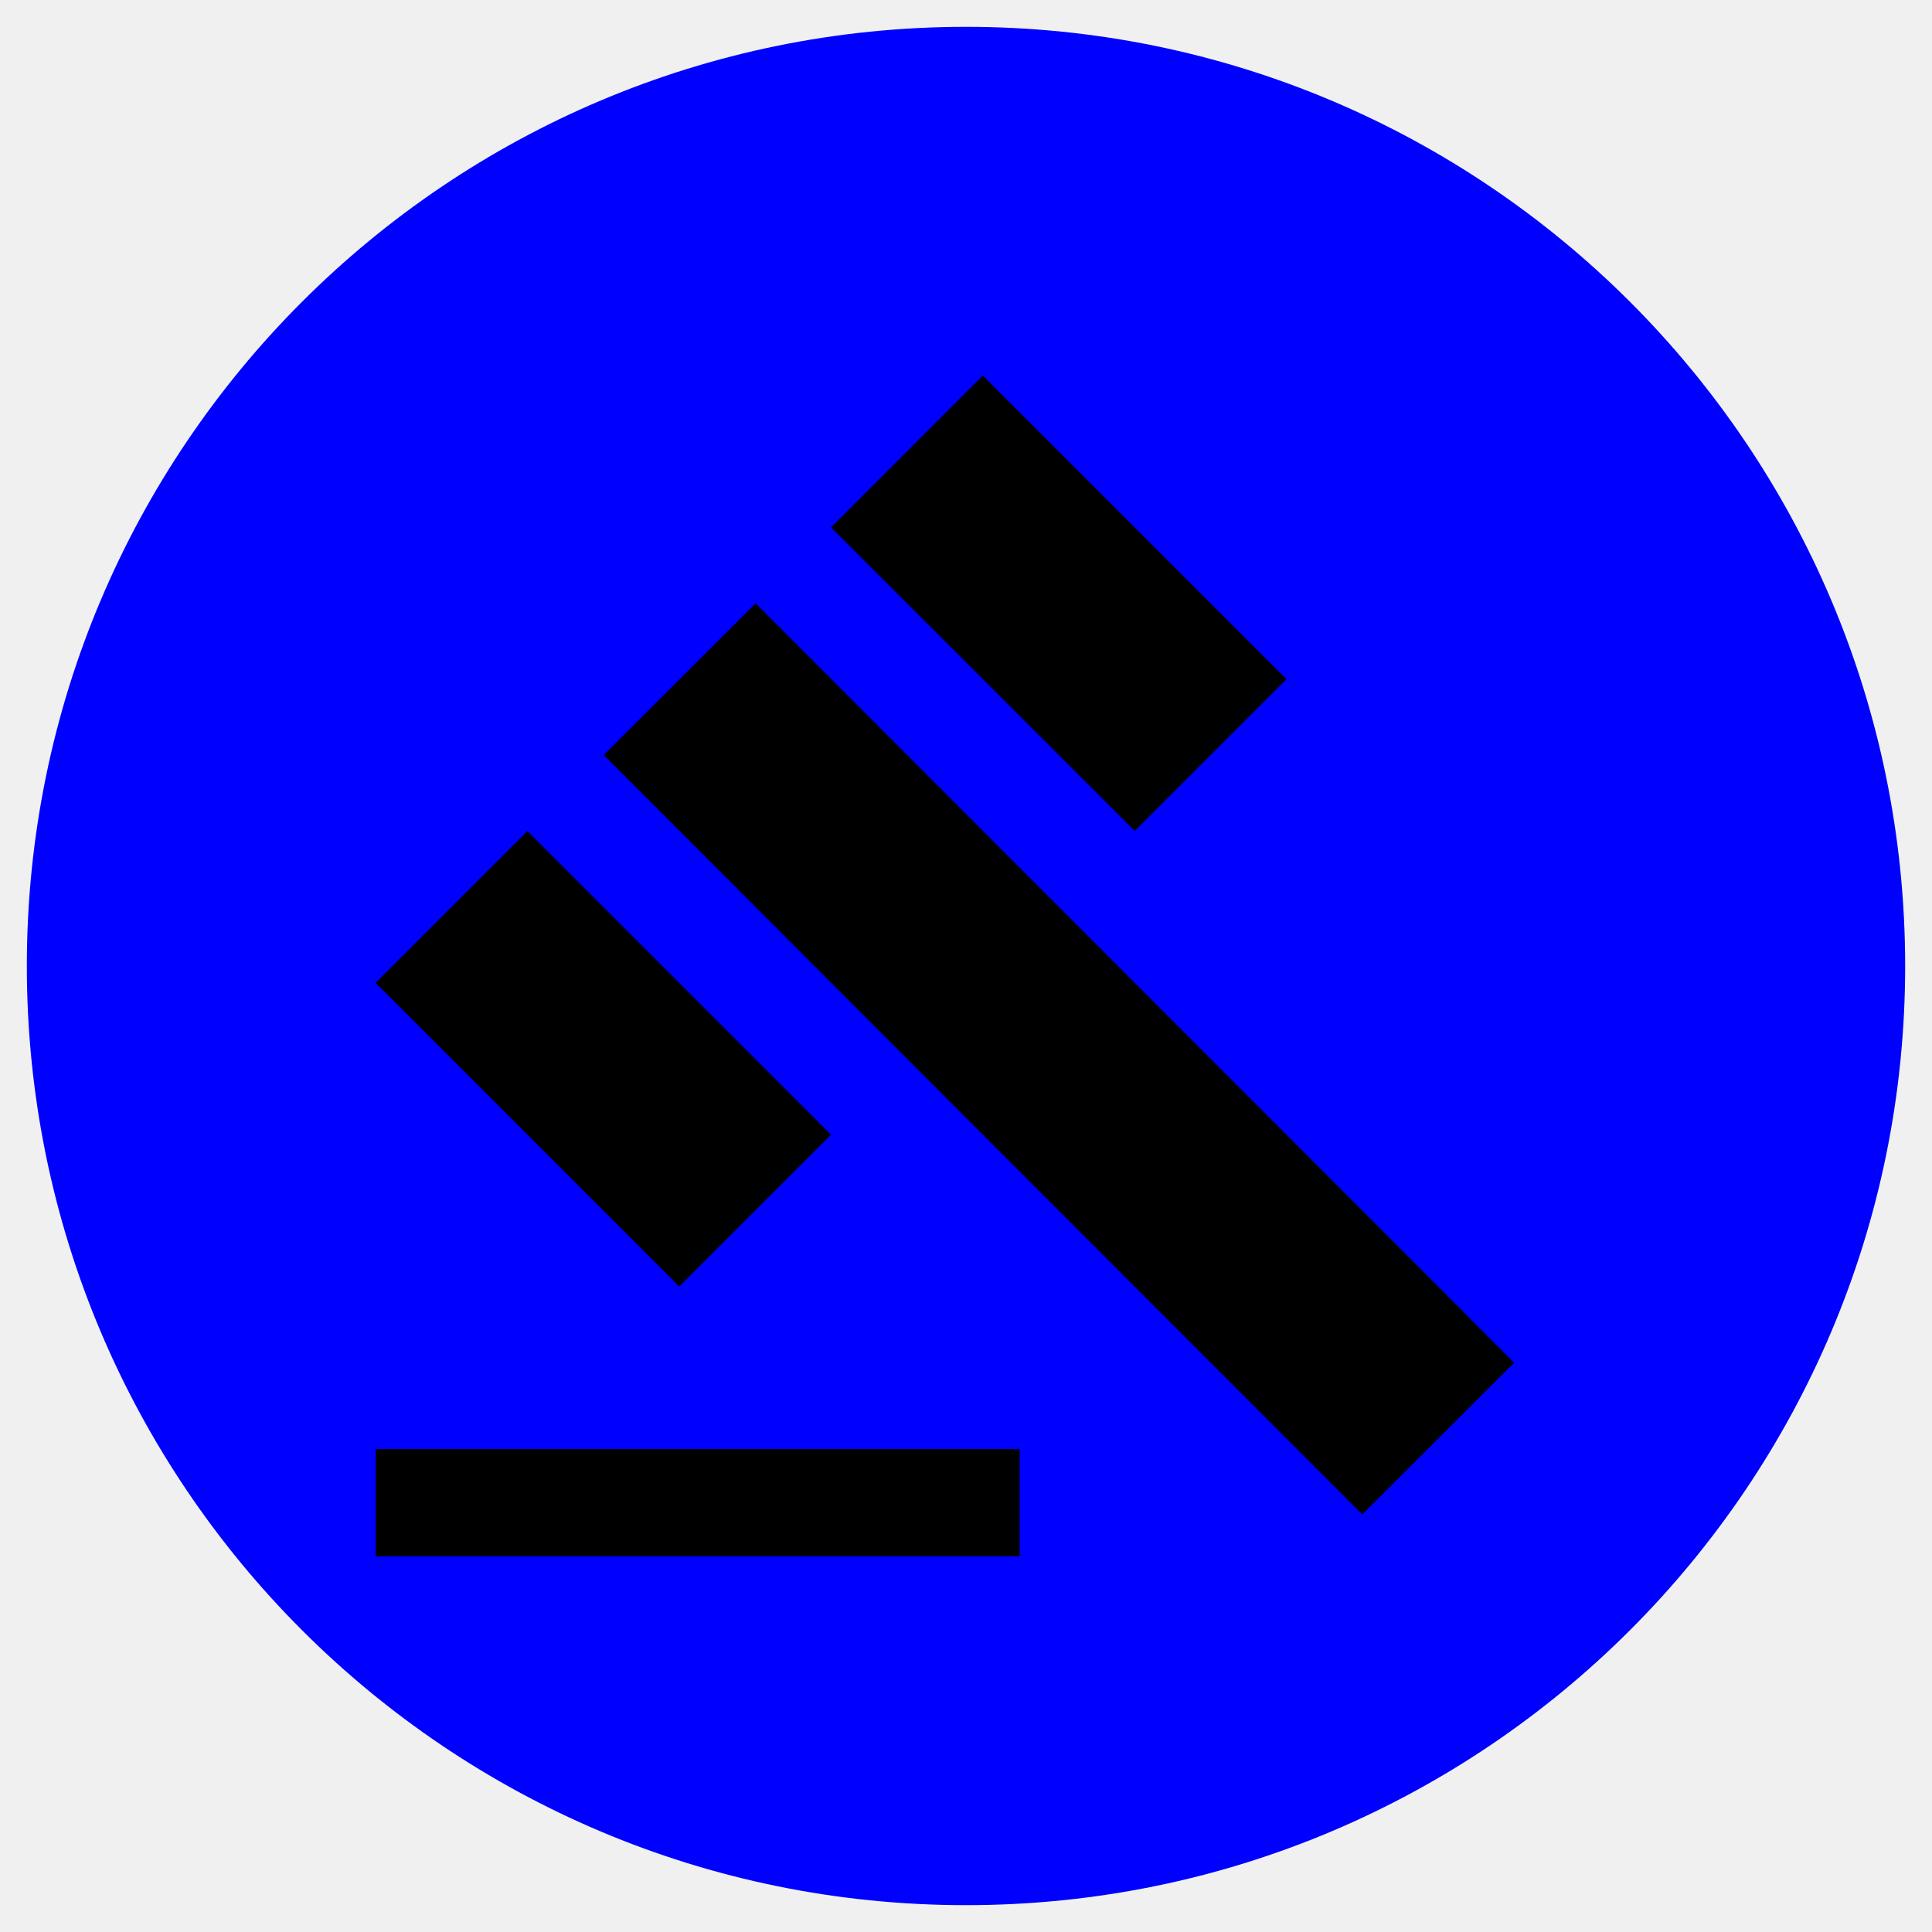
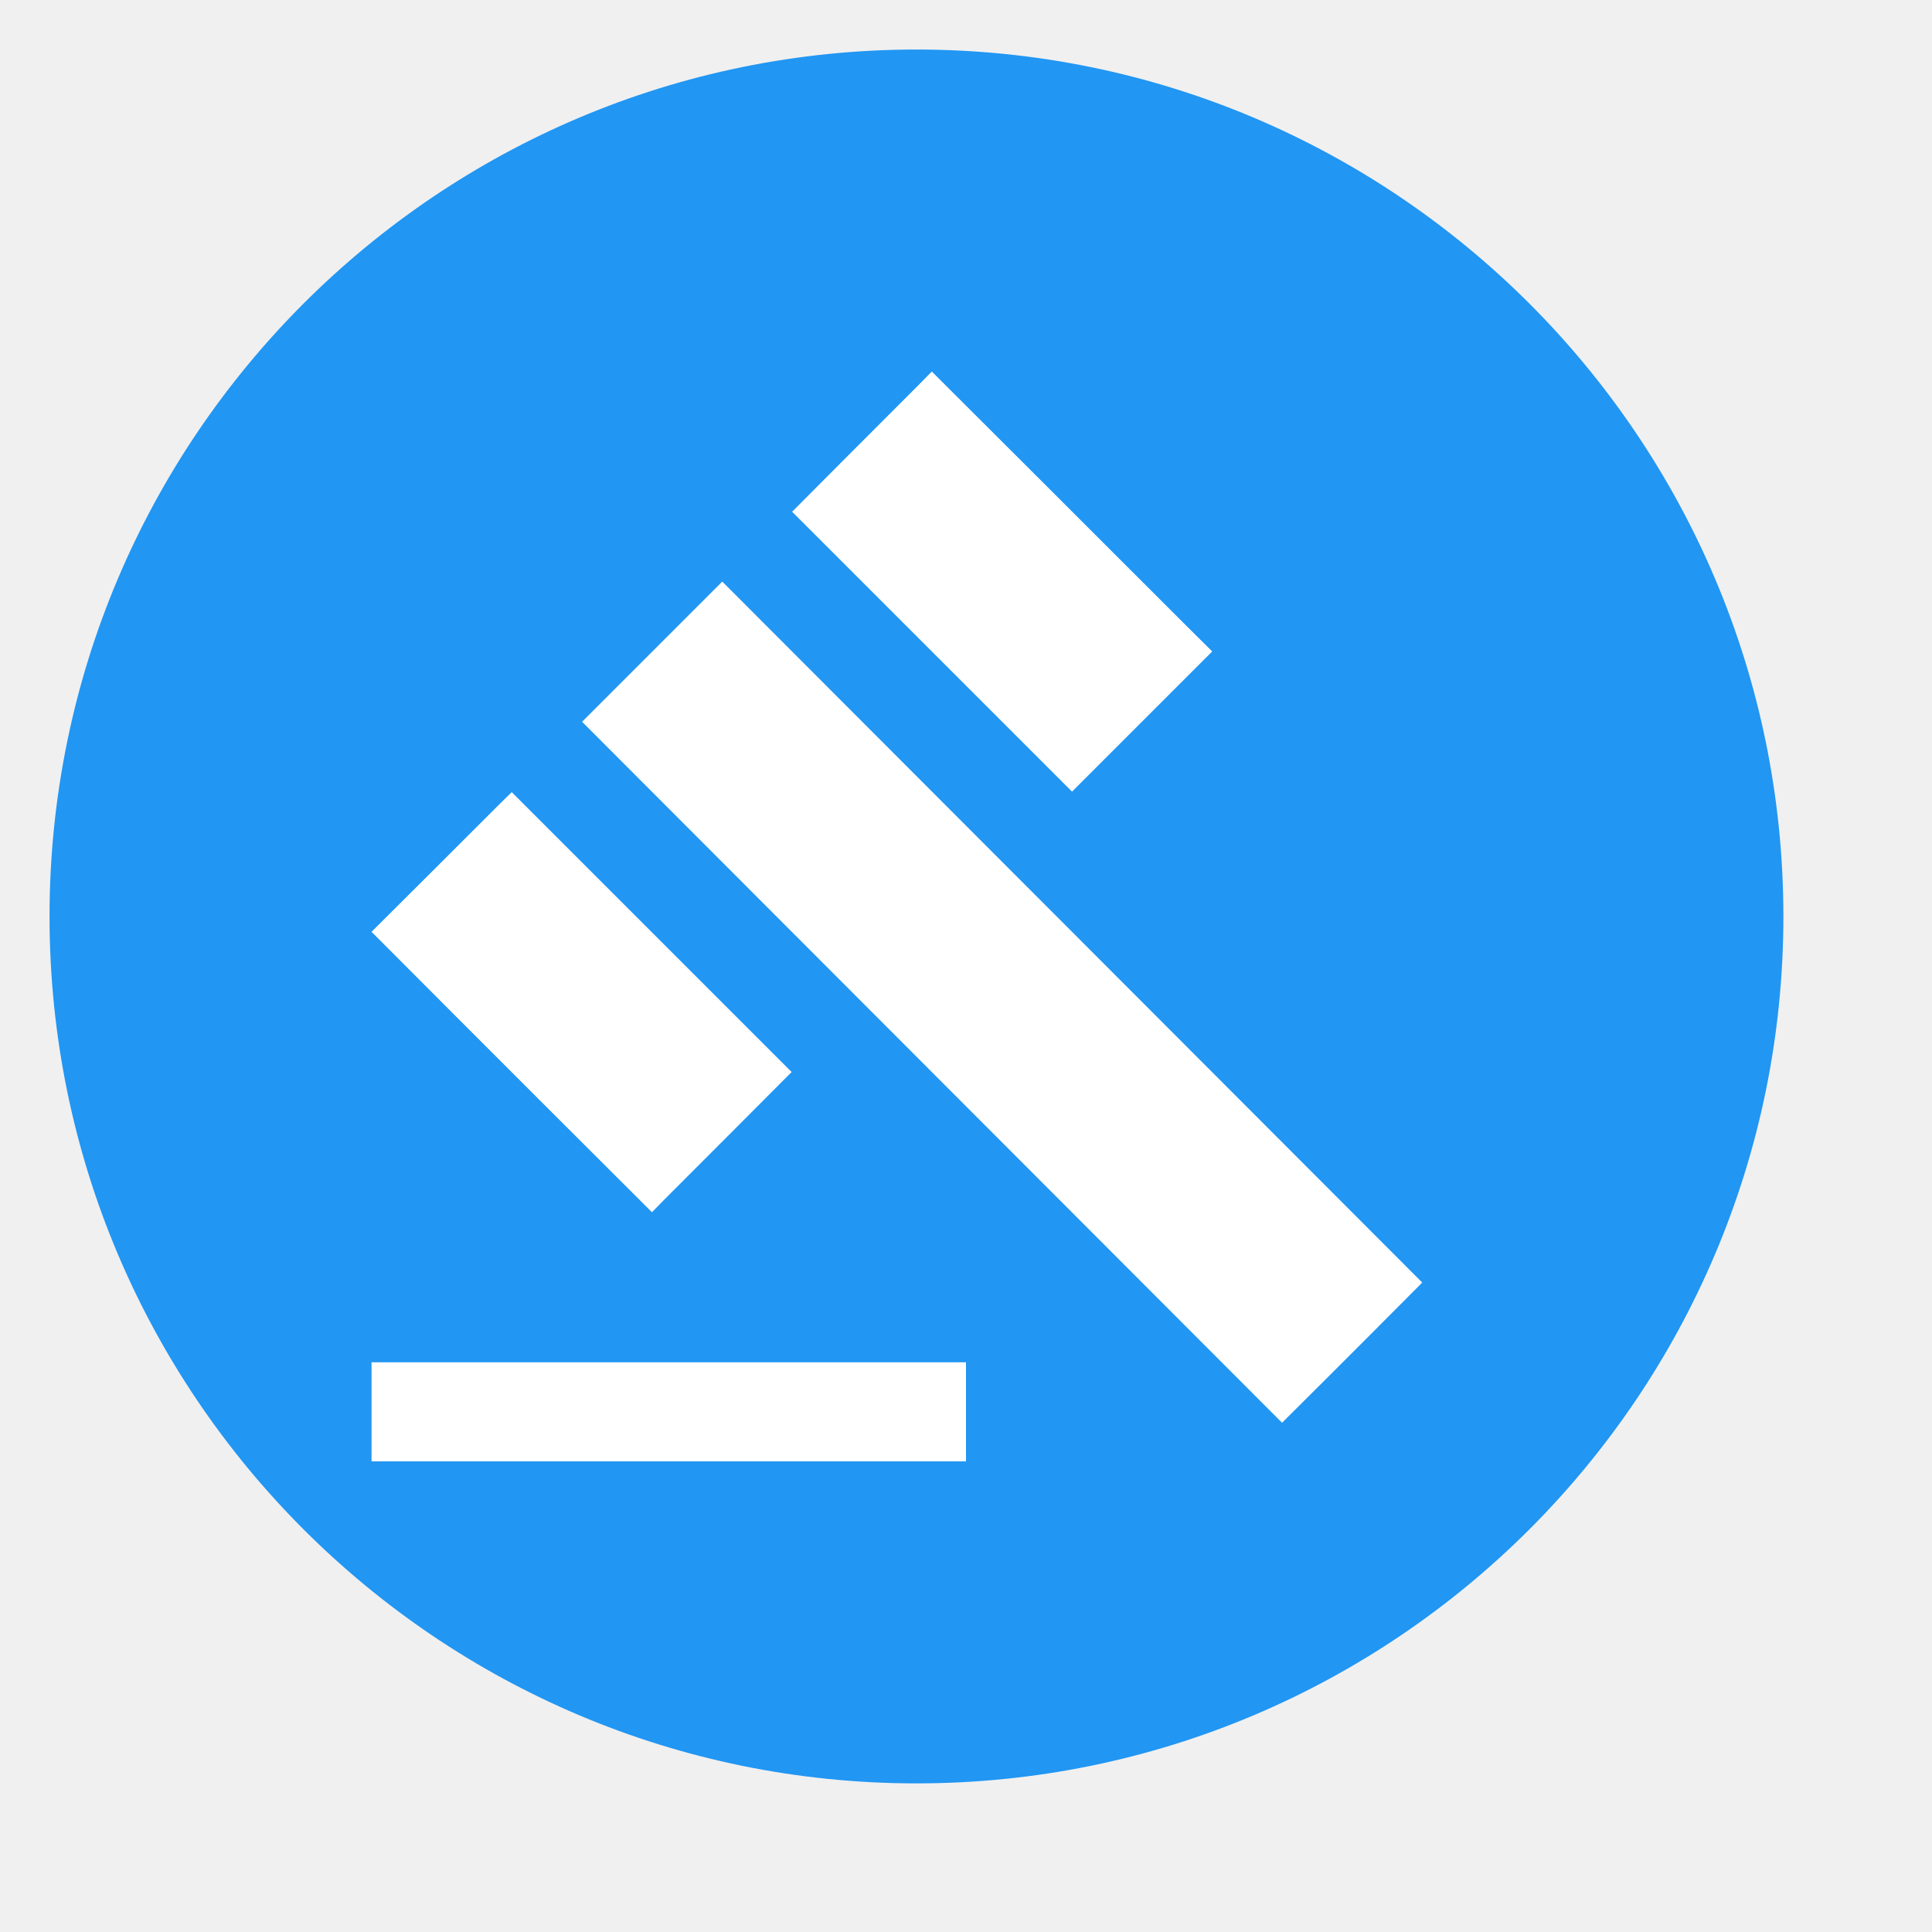
- <svg xmlns="http://www.w3.org/2000/svg" enable-background="new 0 0 36 36" height="36" viewBox="-6 -6 36 36" width="36">
-   <circle cx="12" cy="12" r="17.5" stroke="black" stroke-width="0" fill="blue" />
-   <g>
-     <rect fill="none" height="24" width="24" x="0" />
-   </g>
+ <svg xmlns="http://www.w3.org/2000/svg" xmlns:xlink="http://www.w3.org/1999/xlink" version="1.1" preserveAspectRatio="xMidYMid meet" viewBox="-0.5 -0.5 39 39" width="35" height="35">
+   <defs>
+     <path d="M0.5 18C0.5 27.66 8.34 35.5 18 35.5C27.66 35.5 35.5 27.66 35.5 18C35.5 8.34 27.66 0.5 18 0.5C8.34 0.5 0.5 8.34 0.5 18Z" id="acyP4BZ3Q" />
+     <path d="M0.5 18C0.5 27.66 8.34 35.5 18 35.5C27.66 35.5 35.5 27.66 35.5 18C35.5 8.34 27.66 0.5 18 0.5C8.34 0.5 0.5 8.34 0.5 18Z" id="a4GhpcS1FN" />
+     <path d="M30 6C30 20.4 30 28.4 30 30C30 30 30 30 30 30C15.6 30 7.6 30 6 30C6 30 6 30 6 30C6 15.6 6 7.6 6 6C6 6 6 6 6 6C20.4 6 28.4 6 30 6C30 6 30 6 30 6Z" id="lWEOIgRxB" />
+     <path d="M30 6C30 20.4 30 28.4 30 30C30 30 30 30 30 30C15.6 30 7.6 30 6 30C6 30 6 30 6 30C6 15.6 6 7.6 6 6C6 6 6 6 6 6C20.4 6 28.4 6 30 6C30 6 30 6 30 6Z" id="e8K0XnFK2" />
+     <path d="M14.08 11.24C22.56 19.73 27.27 24.45 28.21 25.39C28.21 25.39 28.21 25.39 28.21 25.39C26.52 27.09 25.57 28.03 25.38 28.22C25.38 28.22 25.38 28.22 25.38 28.22C16.9 19.73 12.19 15.01 11.25 14.07C11.25 14.07 11.25 14.07 11.25 14.07C12.95 12.37 13.89 11.43 14.08 11.24C14.08 11.24 14.08 11.24 14.08 11.24Z" id="b4sPbRDc4v" />
+     <path d="M14.08 11.24C22.56 19.73 27.27 24.45 28.21 25.39C28.21 25.39 28.21 25.39 28.21 25.39C26.52 27.09 25.57 28.03 25.38 28.22C25.38 28.22 25.38 28.22 25.38 28.22C16.9 19.73 12.19 15.01 11.25 14.07C11.25 14.07 11.25 14.07 11.25 14.07C12.95 12.37 13.89 11.43 14.08 11.24C14.08 11.24 14.08 11.24 14.08 11.24Z" id="d5i7HlbY1o" />
+     <path d="M18.31 7C21.71 10.39 23.59 12.28 23.97 12.65C23.97 12.65 23.97 12.65 23.97 12.65C22.27 14.35 21.33 15.29 21.14 15.48C21.14 15.48 21.14 15.48 21.14 15.48C17.75 12.09 15.86 10.2 15.49 9.83C15.49 9.83 15.49 9.83 15.49 9.83C17.18 8.13 18.13 7.19 18.31 7C18.31 7 18.31 7 18.31 7Z" id="a1f9127Nta" />
+     <path d="M18.31 7C21.71 10.39 23.59 12.28 23.97 12.65C23.97 12.65 23.97 12.65 23.97 12.65C22.27 14.35 21.33 15.29 21.14 15.48C21.14 15.48 21.14 15.48 21.14 15.48C17.75 12.09 15.86 10.2 15.49 9.83C15.49 9.83 15.49 9.83 15.49 9.83C17.18 8.13 18.13 7.19 18.31 7C18.31 7 18.31 7 18.31 7Z" id="cb1sHMaqO" />
+     <path d="M9.83 15.49C13.22 18.88 15.11 20.77 15.48 21.14C15.48 21.14 15.48 21.14 15.48 21.14C13.79 22.84 12.84 23.78 12.66 23.97C12.66 23.97 12.66 23.97 12.66 23.97C9.26 20.58 7.38 18.69 7 18.31C7 18.31 7 18.31 7 18.31C8.7 16.62 9.64 15.67 9.83 15.49C9.83 15.49 9.83 15.49 9.83 15.49Z" id="bBX54aWyN" />
+     <path d="M9.83 15.49C13.22 18.88 15.11 20.77 15.48 21.14C15.48 21.14 15.48 21.14 15.48 21.14C13.79 22.84 12.84 23.78 12.66 23.97C12.66 23.97 12.66 23.97 12.66 23.97C9.26 20.58 7.38 18.69 7 18.31C7 18.31 7 18.31 7 18.31C8.7 16.62 9.64 15.67 9.83 15.49C9.83 15.49 9.83 15.49 9.83 15.49Z" id="a12neg8m0i" />
+     <path d="M19 27C19 28.2 19 28.87 19 29C19 29 19 29 19 29C11.8 29 7.8 29 7 29C7 29 7 29 7 29C7 27.8 7 27.13 7 27C7 27 7 27 7 27C14.2 27 18.2 27 19 27C19 27 19 27 19 27Z" id="c2Ewgtw2j2" />
+     <path d="M19 27C19 28.2 19 28.87 19 29C19 29 19 29 19 29C11.8 29 7.8 29 7 29C7 29 7 29 7 29C7 27.8 7 27.13 7 27C7 27 7 27 7 27C14.2 27 18.2 27 19 27C19 27 19 27 19 27Z" id="dmVk30OXR" />
+   </defs>
  <g>
    <g>
-       <rect height="20" transform="matrix(0.7075 -0.7067 0.7067 0.7075 -5.6854 13.7194)" width="4" x="11.73" y="3.73" />
-       <rect height="8" transform="matrix(0.707 -0.7072 0.7072 0.707 0.3157 11.246)" width="4" x="11.73" y="1.24" />
-       <rect height="8" transform="matrix(0.7071 -0.7071 0.7071 0.7071 -8.1722 7.7256)" width="4" x="3.24" y="9.73" />
-       <rect height="2" width="12" x="1" y="21" />
+       <use xlink:href="#acyP4BZ3Q" opacity="1" fill="#2196f3" fill-opacity="1" />
+       <g>
+         <use xlink:href="#acyP4BZ3Q" opacity="1" fill-opacity="0" stroke="#000000" stroke-width="1" stroke-opacity="0" />
+       </g>
+     </g>
+     <g>
+       <use xlink:href="#a4GhpcS1FN" opacity="1" fill="#000000" fill-opacity="0" />
+       <g>
+         <use xlink:href="#a4GhpcS1FN" opacity="1" fill-opacity="0" stroke="#000000" stroke-width="0" stroke-opacity="1" />
+       </g>
+     </g>
+     <g>
+       <use xlink:href="#lWEOIgRxB" opacity="1" fill="#000000" fill-opacity="0" />
+       <g>
+         <use xlink:href="#lWEOIgRxB" opacity="1" fill-opacity="0" stroke="#000000" stroke-width="1" stroke-opacity="0" />
+       </g>
+     </g>
+     <g>
+       <use xlink:href="#e8K0XnFK2" opacity="1" fill="#000000" fill-opacity="0" />
+       <g>
+         <use xlink:href="#e8K0XnFK2" opacity="1" fill-opacity="0" stroke="#000000" stroke-width="1" stroke-opacity="0" />
+       </g>
+     </g>
+     <g>
+       <use xlink:href="#b4sPbRDc4v" opacity="1" fill="#ffffff" fill-opacity="1" />
+       <g>
+         <use xlink:href="#b4sPbRDc4v" opacity="1" fill-opacity="0" stroke="#000000" stroke-width="1" stroke-opacity="0" />
+       </g>
+     </g>
+     <g>
+       <use xlink:href="#d5i7HlbY1o" opacity="1" fill="#000000" fill-opacity="0" />
+       <g>
+         <use xlink:href="#d5i7HlbY1o" opacity="1" fill-opacity="0" stroke="#000000" stroke-width="1" stroke-opacity="0" />
+       </g>
+     </g>
+     <g>
+       <use xlink:href="#a1f9127Nta" opacity="1" fill="#ffffff" fill-opacity="1" />
+       <g>
+         <use xlink:href="#a1f9127Nta" opacity="1" fill-opacity="0" stroke="#000000" stroke-width="1" stroke-opacity="0" />
+       </g>
+     </g>
+     <g>
+       <use xlink:href="#cb1sHMaqO" opacity="1" fill="#000000" fill-opacity="0" />
+       <g>
+         <use xlink:href="#cb1sHMaqO" opacity="1" fill-opacity="0" stroke="#000000" stroke-width="1" stroke-opacity="0" />
+       </g>
+     </g>
+     <g>
+       <use xlink:href="#bBX54aWyN" opacity="1" fill="#ffffff" fill-opacity="1" />
+       <g>
+         <use xlink:href="#bBX54aWyN" opacity="1" fill-opacity="0" stroke="#000000" stroke-width="1" stroke-opacity="0" />
+       </g>
+     </g>
+     <g>
+       <use xlink:href="#a12neg8m0i" opacity="1" fill="#000000" fill-opacity="0" />
+       <g>
+         <use xlink:href="#a12neg8m0i" opacity="1" fill-opacity="0" stroke="#000000" stroke-width="1" stroke-opacity="0" />
+       </g>
+     </g>
+     <g>
+       <use xlink:href="#c2Ewgtw2j2" opacity="1" fill="#ffffff" fill-opacity="1" />
+       <g>
+         <use xlink:href="#c2Ewgtw2j2" opacity="1" fill-opacity="0" stroke="#000000" stroke-width="1" stroke-opacity="0" />
+       </g>
+     </g>
+     <g>
+       <use xlink:href="#dmVk30OXR" opacity="1" fill="#000000" fill-opacity="0" />
+       <g>
+         <use xlink:href="#dmVk30OXR" opacity="1" fill-opacity="0" stroke="#000000" stroke-width="1" stroke-opacity="0" />
+       </g>
    </g>
  </g>
</svg>
